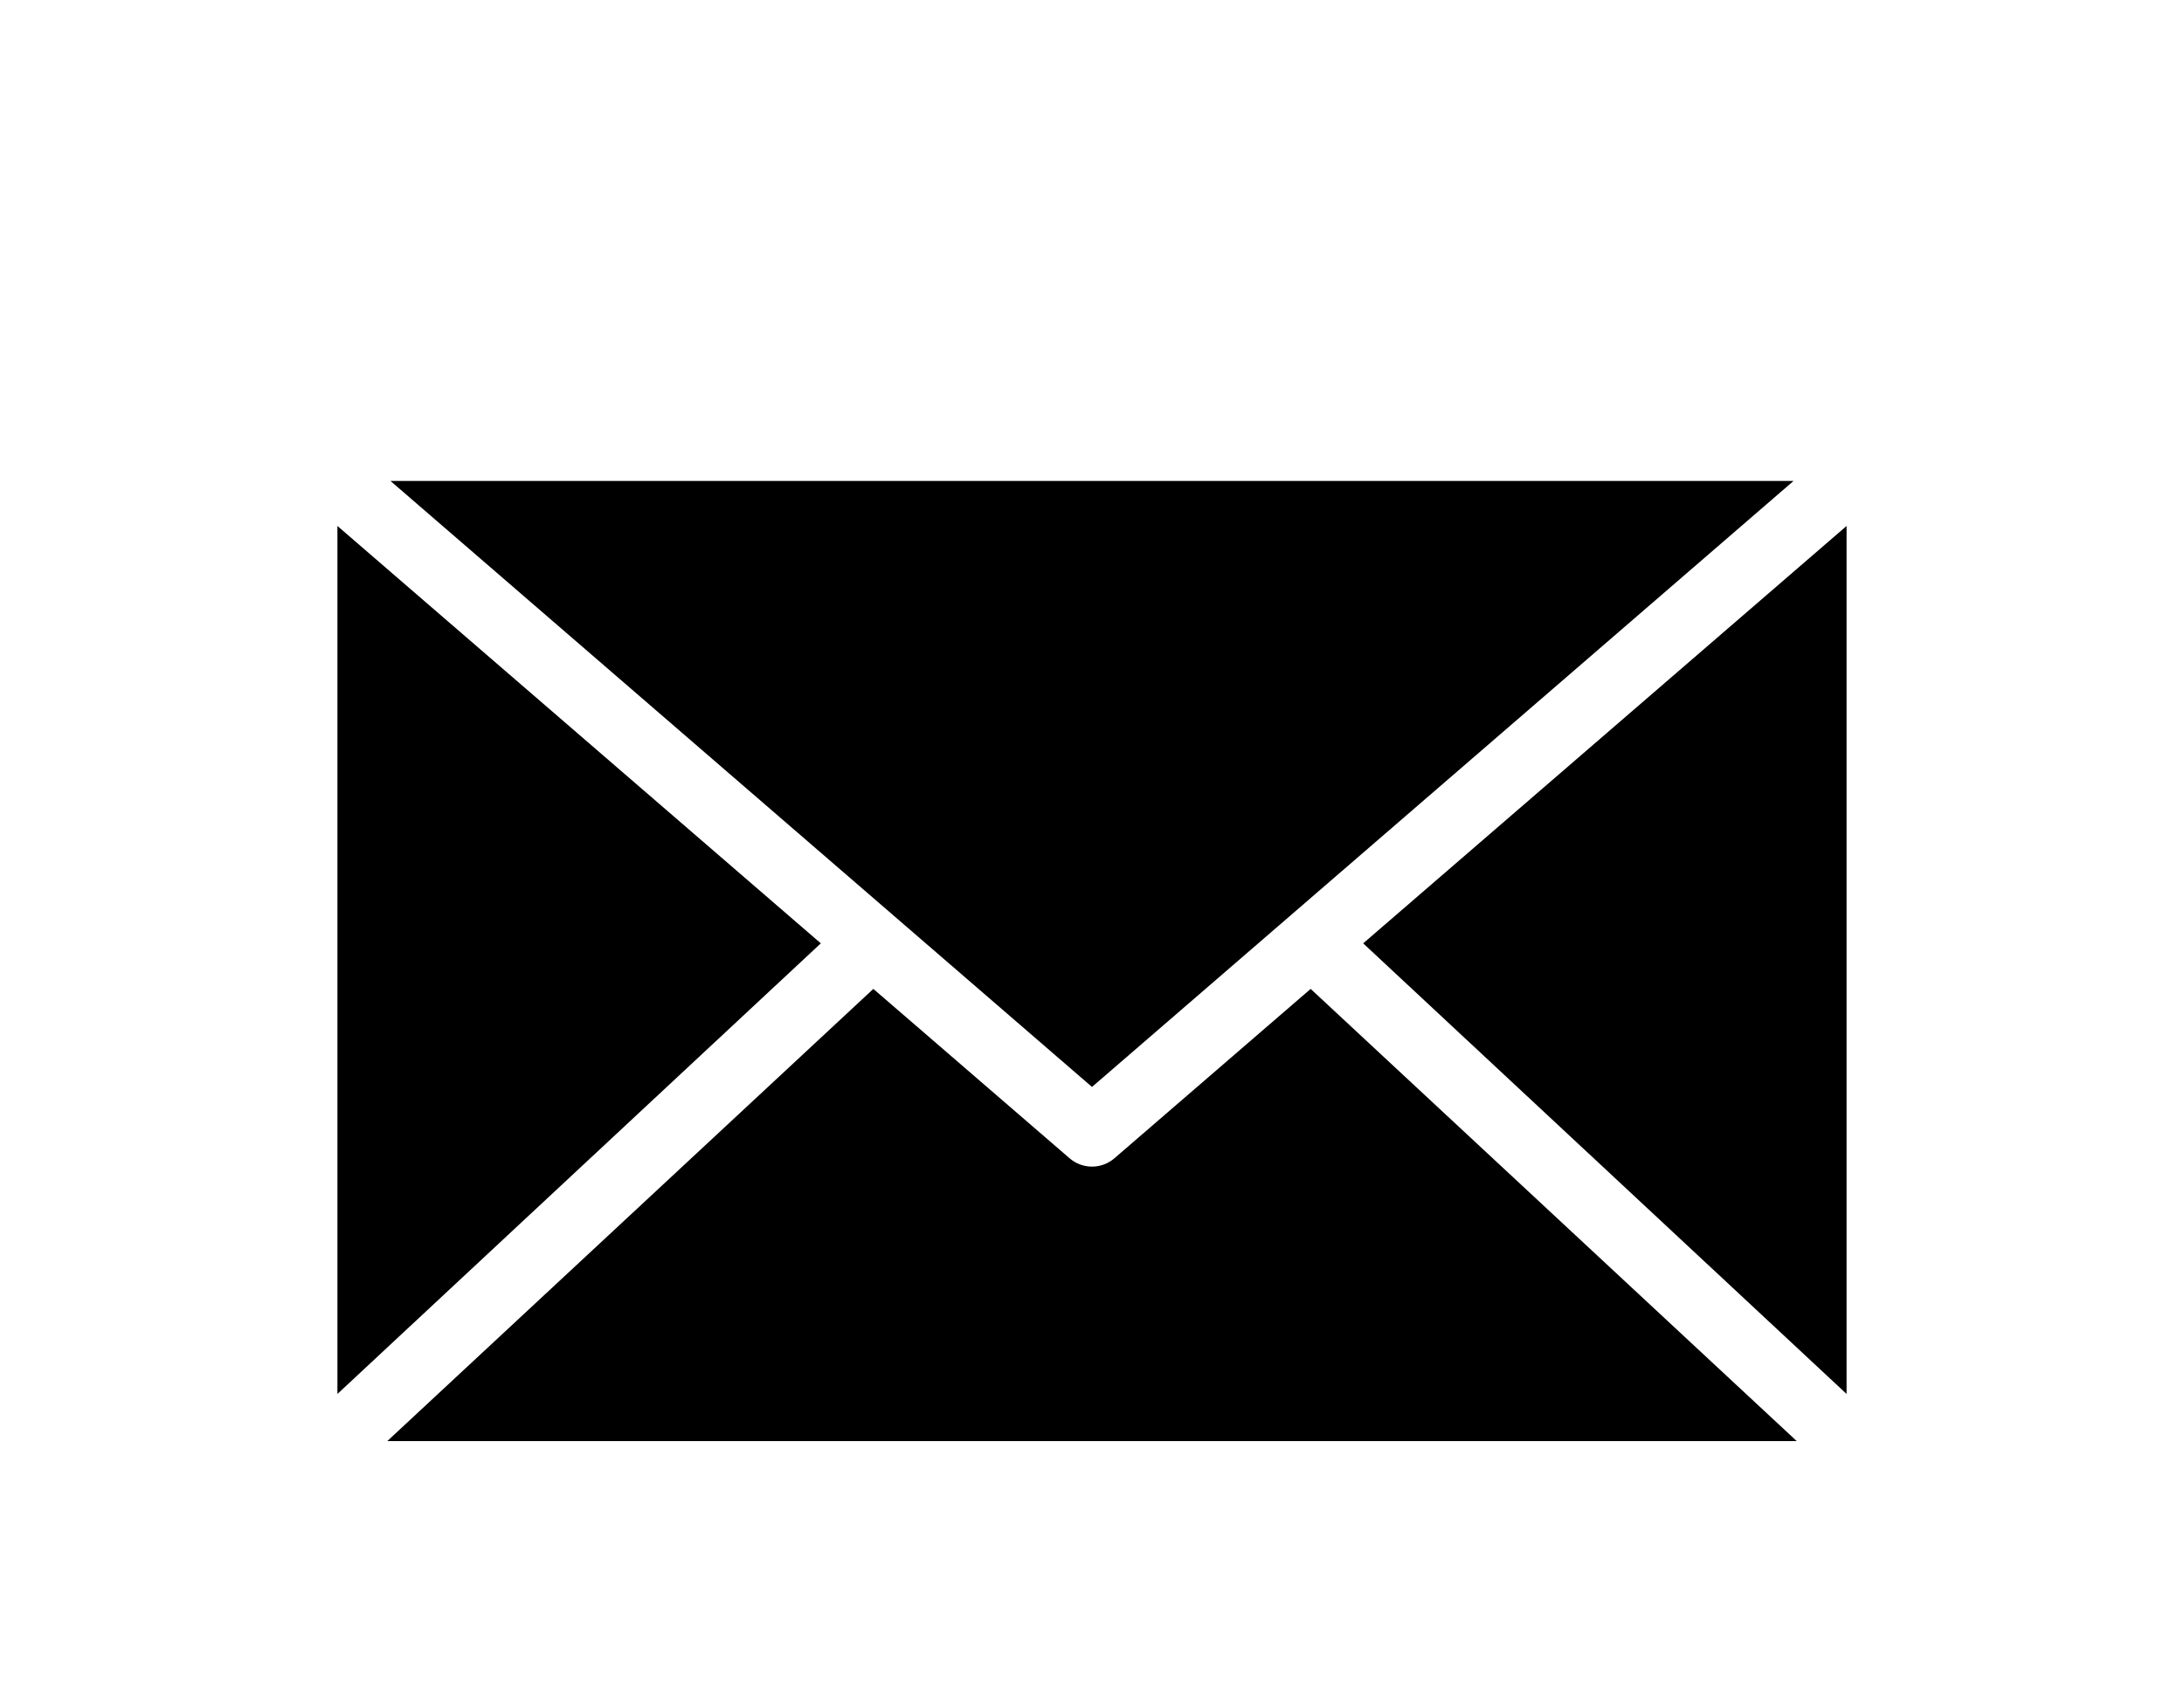
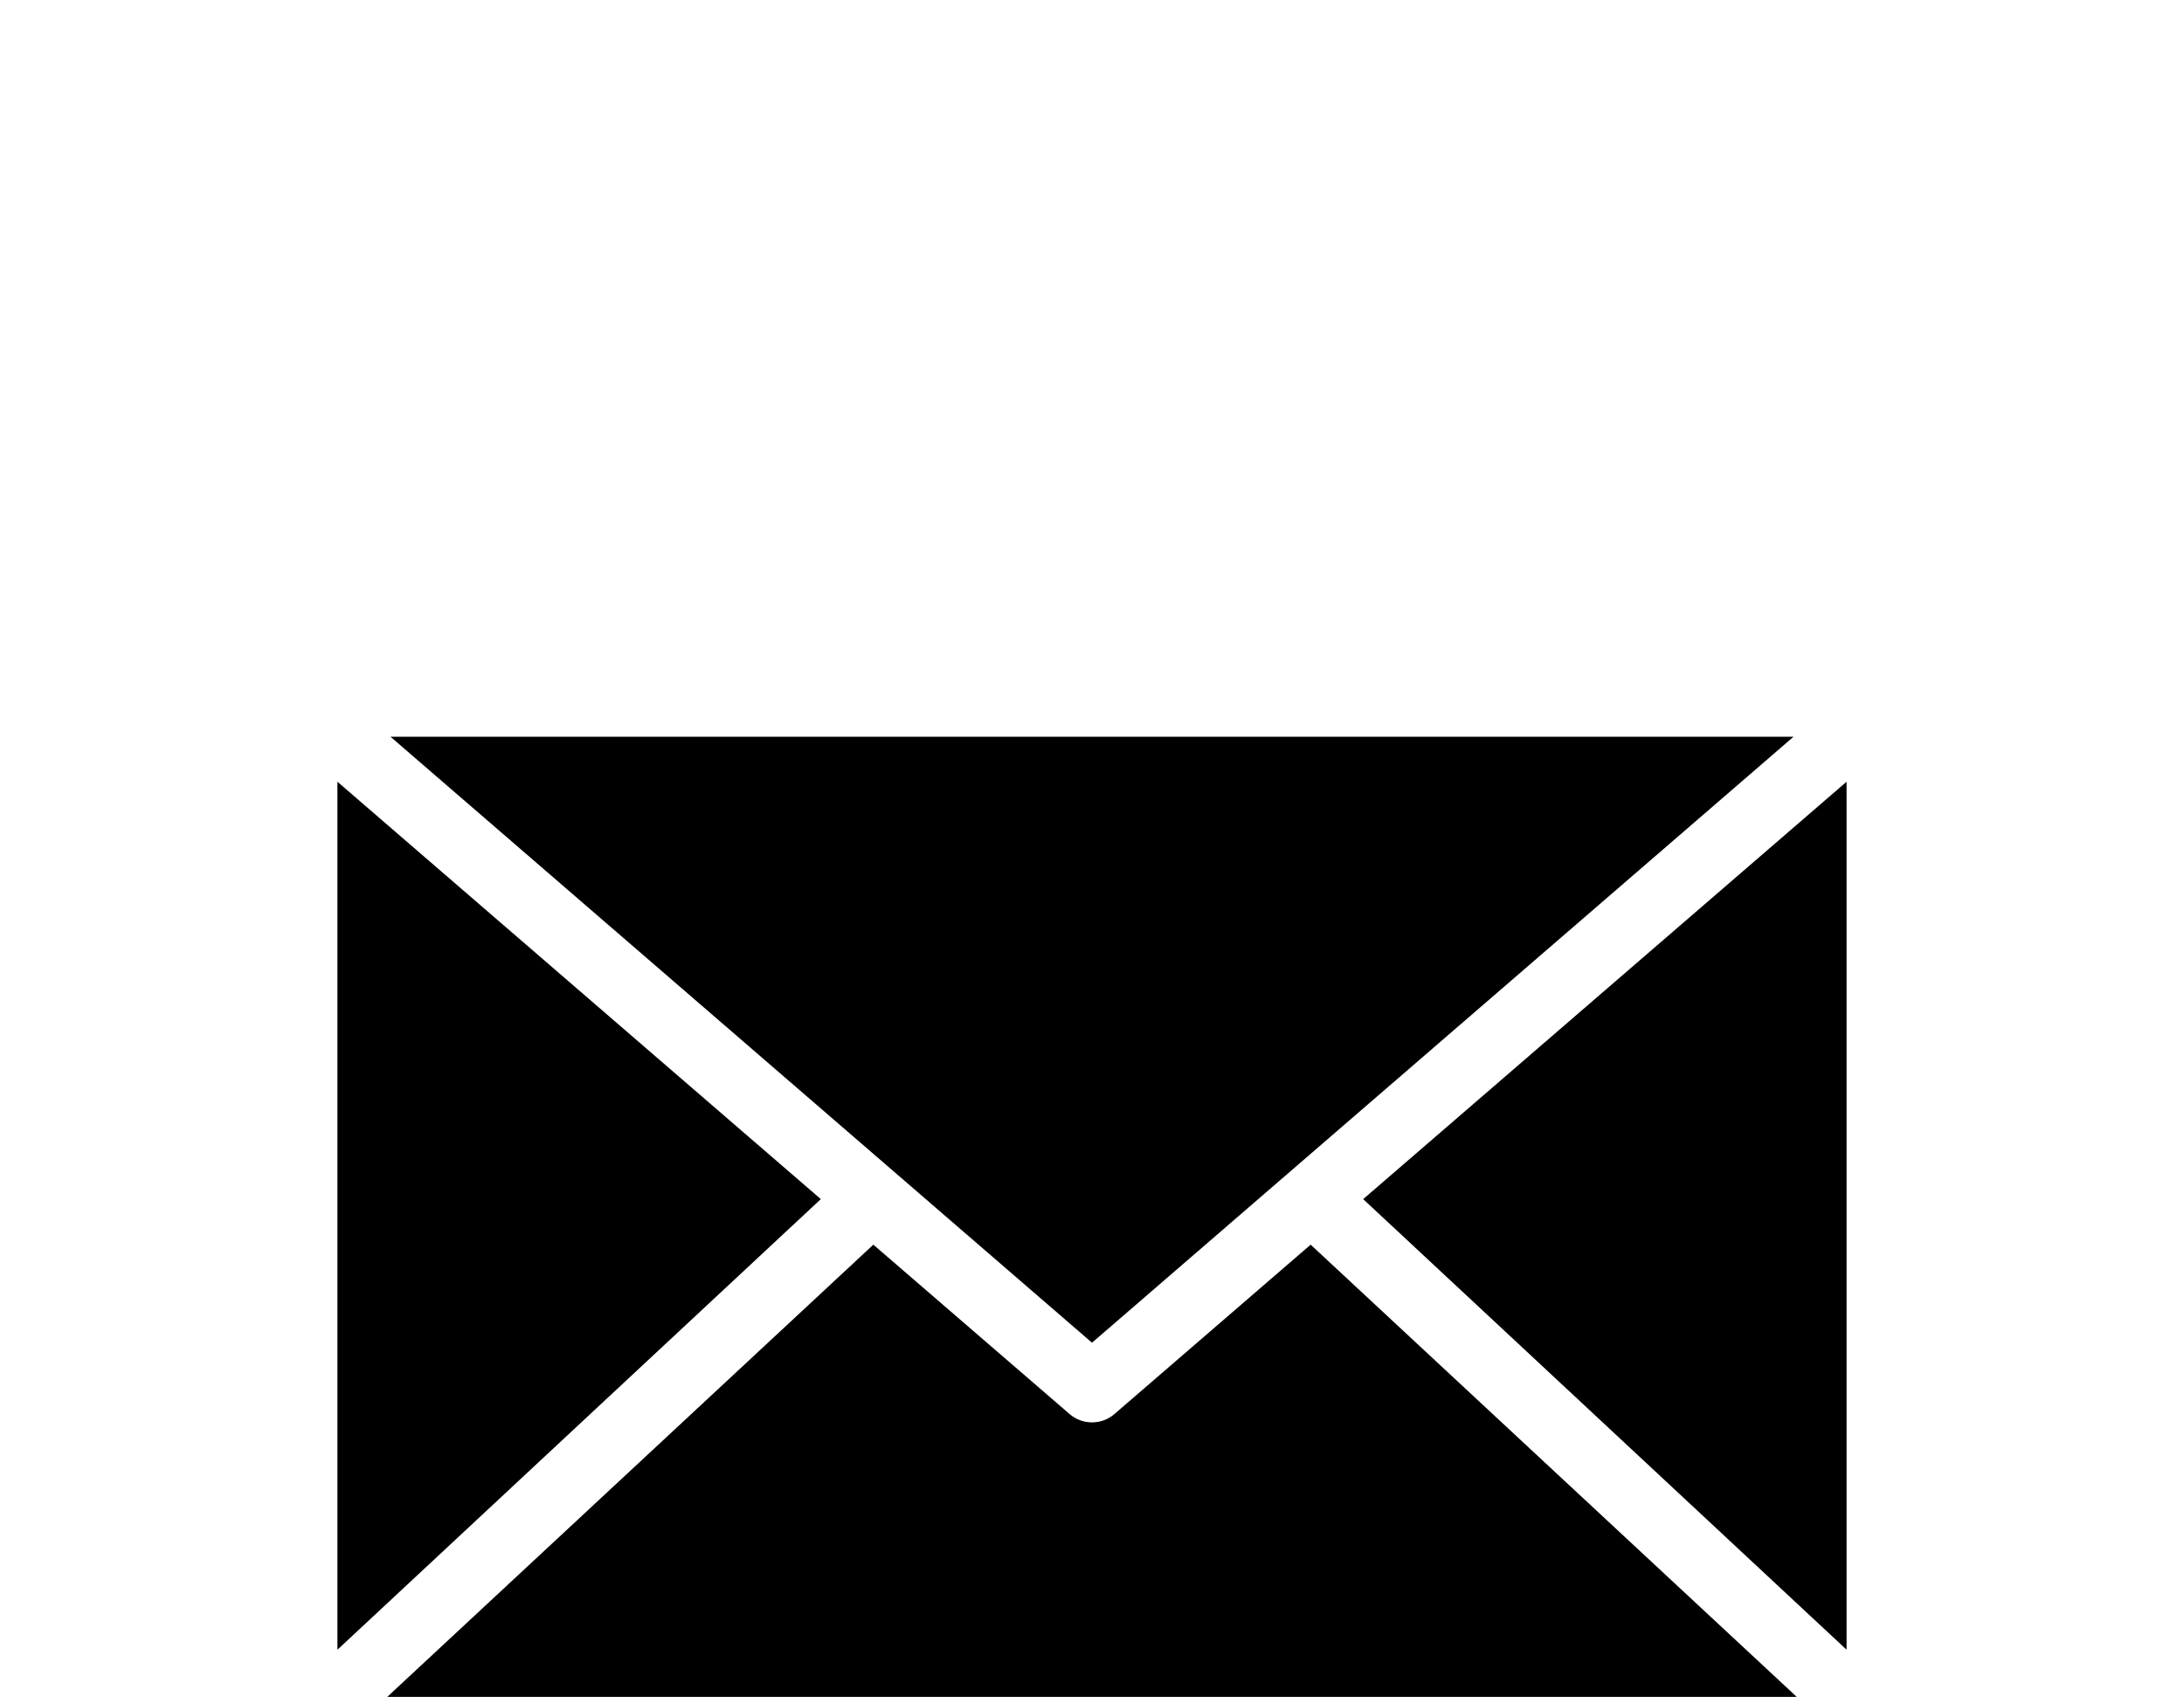
- <svg xmlns="http://www.w3.org/2000/svg" version="1.1" id="Layer_1" x="0px" y="0px" width="1280px" height="994.74px" viewBox="0 -194.74 1280 994.74" enable-background="new 0 -194.74 1280 994.74" xml:space="preserve">
+ <svg xmlns="http://www.w3.org/2000/svg" version="1.1" id="Layer_1" x="0px" y="0px" width="1280px" height="994.74px" viewBox="0 0 1280 994.74" enable-background="new 0 0 1280 994.74" xml:space="preserve">
  <g transform="translate(0,-952.3622)">
-     <path d="M228.855,1039.573L640,1394.811l411.146-355.239H228.855z M197.759,1065.956v508.828l283.31-264.149L197.759,1065.956z    M1082.241,1065.956l-283.309,244.678l283.309,264.149V1065.956z M511.852,1337.332L226.97,1602.425h826.062l-284.882-265.092   l-114.955,99.25c-7.565,6.578-18.819,6.578-26.386,0L511.852,1337.332L511.852,1337.332z" />
+     <path d="M228.855,1384.251L640,1739.489l411.146-355.239L228.855,1384.251L228.855,1384.251z M197.759,1410.634v508.828   l283.311-264.149L197.759,1410.634z M1082.241,1410.634l-283.31,244.678l283.31,264.149V1410.634z M511.852,1682.01   L226.97,1947.102h826.062L768.15,1682.011l-114.955,99.25c-7.565,6.578-18.819,6.578-26.387,0L511.852,1682.01L511.852,1682.01z" />
  </g>
</svg>
